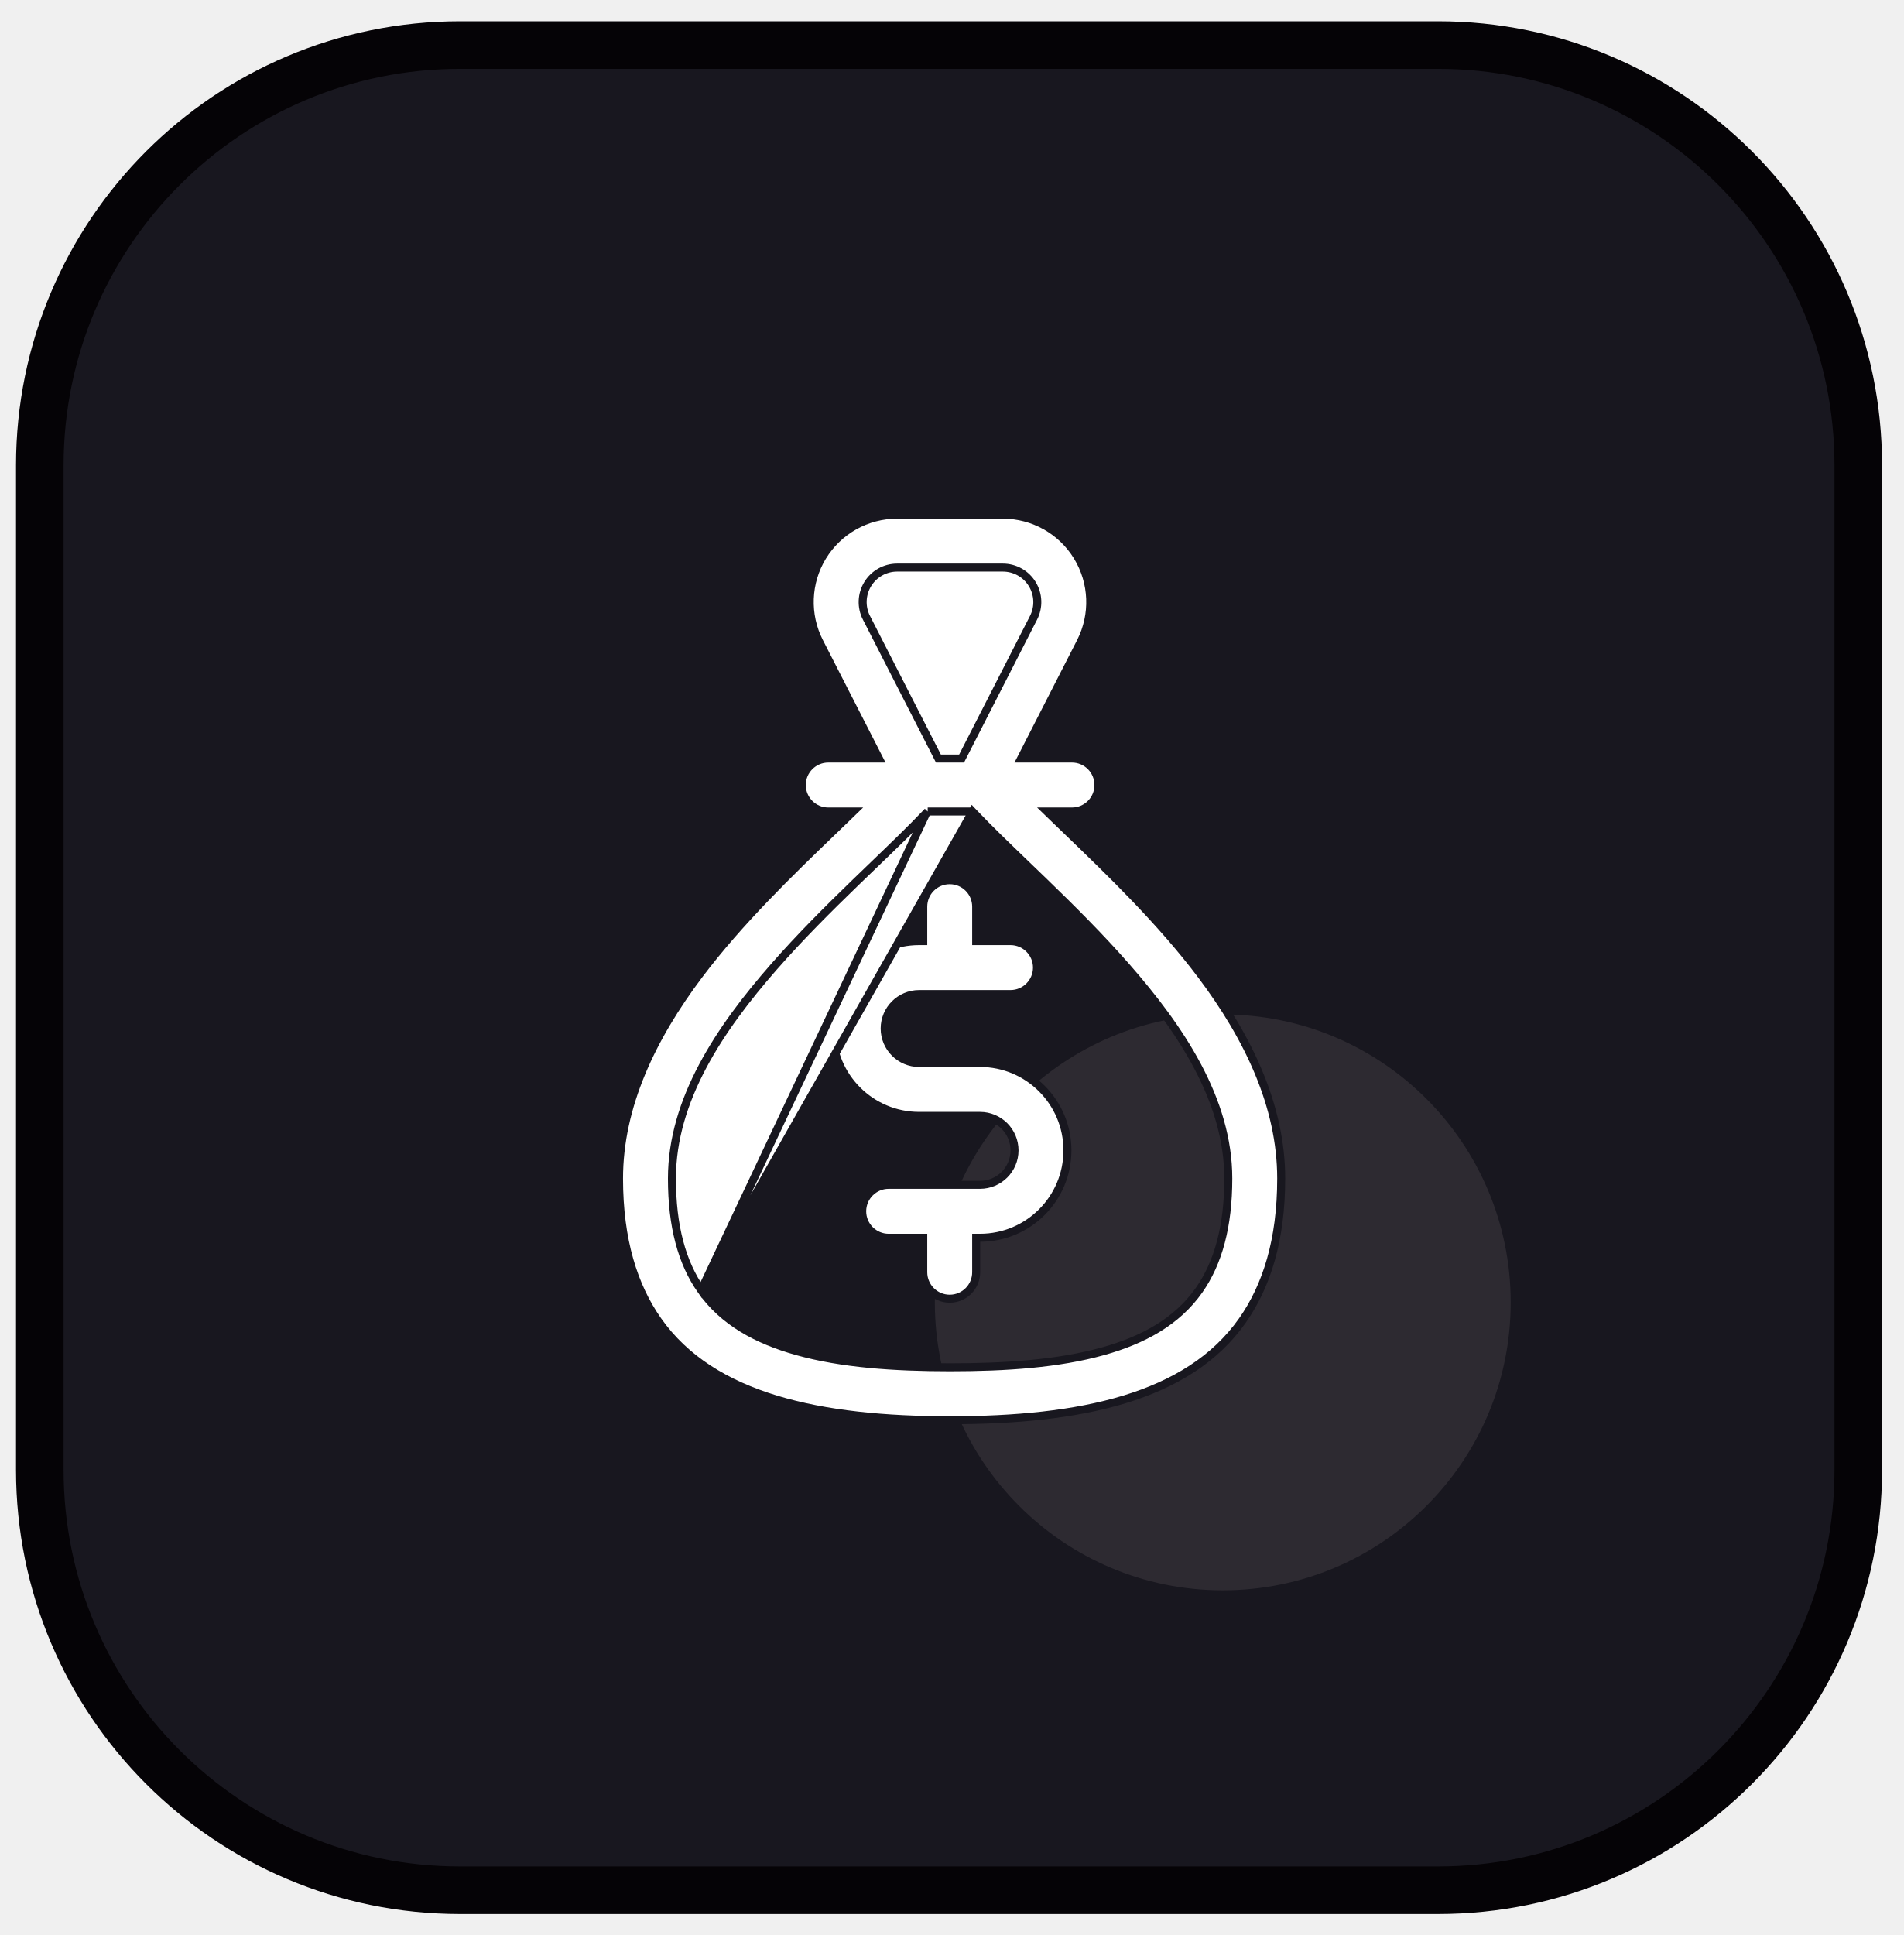
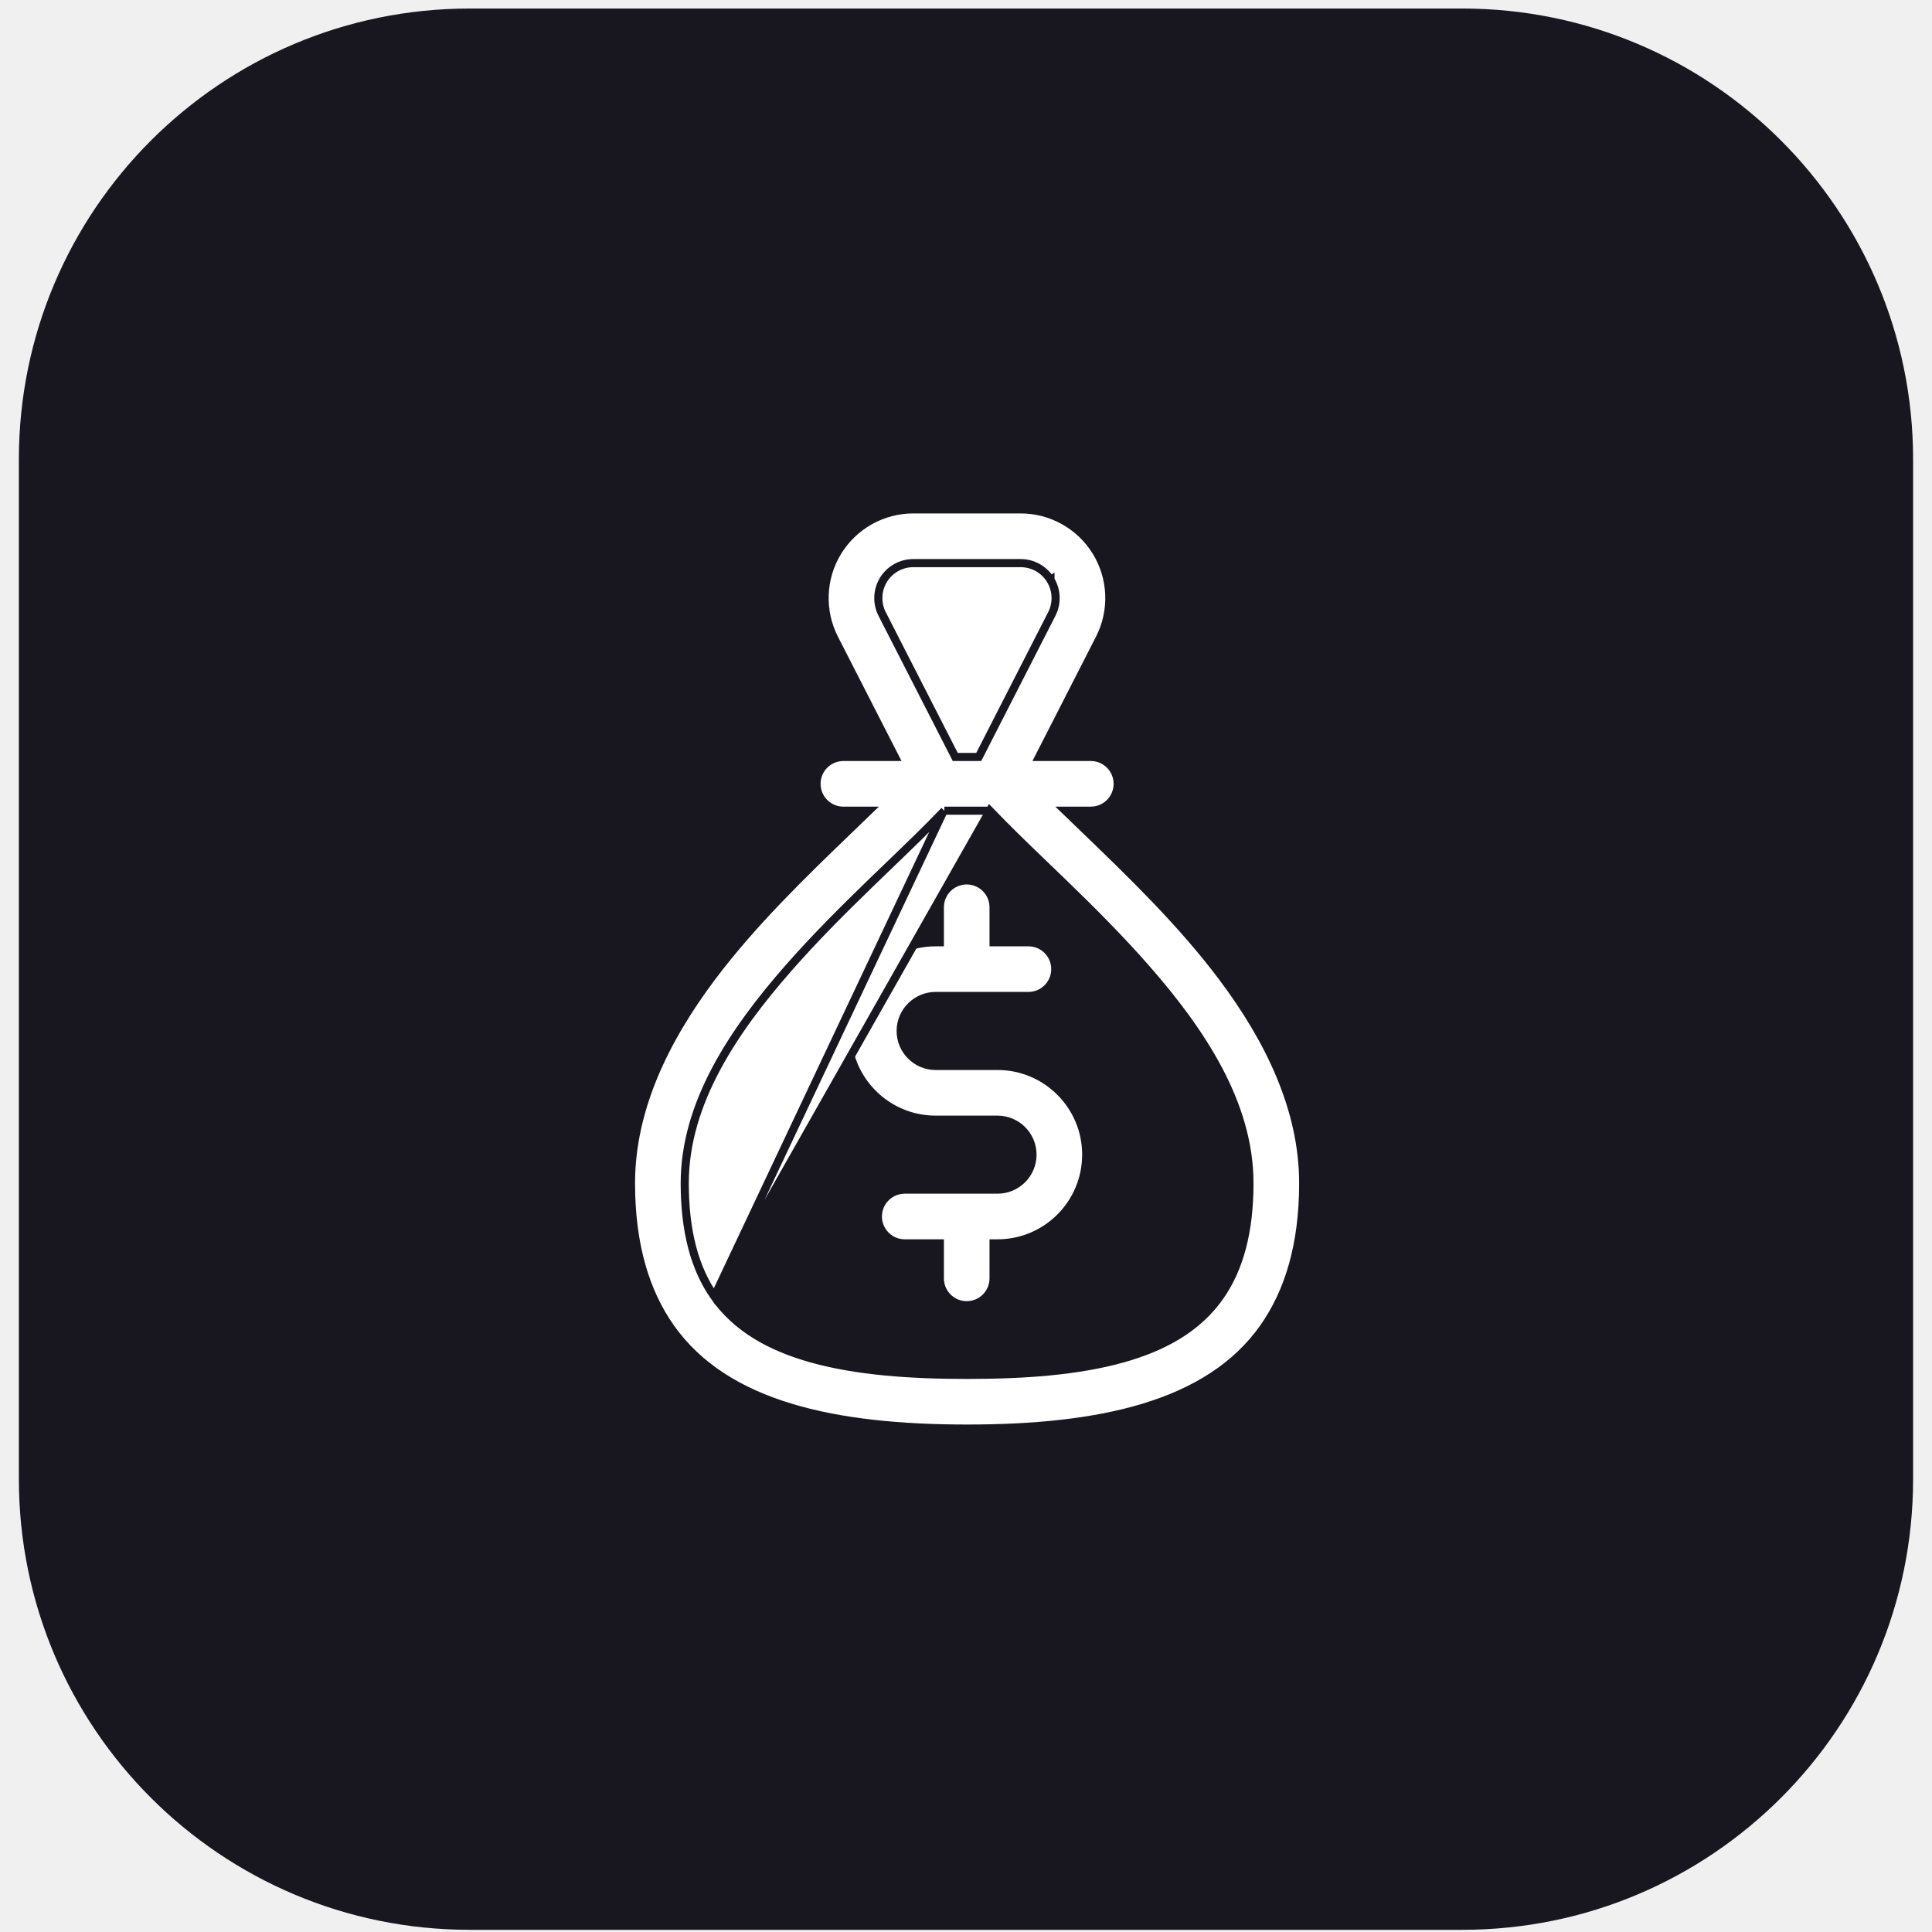
- <svg xmlns="http://www.w3.org/2000/svg" width="60" height="61" viewBox="0 0 60 61" fill="none">
-   <rect x="1.255" y="1.421" width="57.327" height="58.167" rx="13.25" fill="#18171F" stroke="#050306" stroke-width="1.5" />
-   <circle cx="9.077" cy="9.077" r="9.077" transform="matrix(-1 0 0 1 47.625 31.9797)" fill="#2D2A31" />
-   <path d="M28.98 29.668H29.106V29.542V28.582C29.106 28.121 29.48 27.748 29.94 27.748C30.401 27.748 30.774 28.121 30.774 28.582V29.542V29.668H30.9H31.857C32.317 29.668 32.691 30.042 32.691 30.503C32.691 30.963 32.317 31.337 31.857 31.337H28.976C28.377 31.337 27.889 31.823 27.889 32.423C27.889 33.023 28.377 33.51 28.976 33.51H30.896C32.417 33.51 33.651 34.744 33.651 36.265C33.651 37.785 32.419 39.018 30.9 39.02L30.774 39.02V39.146V40.106C30.774 40.567 30.401 40.941 29.94 40.941C29.48 40.941 29.106 40.567 29.106 40.106V39.146V39.02H28.98H28.015C27.556 39.02 27.181 38.646 27.181 38.185C27.181 37.725 27.556 37.351 28.015 37.351H30.896C31.496 37.351 31.983 36.864 31.983 36.265C31.983 35.665 31.496 35.178 30.896 35.178H28.976C27.456 35.178 26.221 33.944 26.221 32.423C26.221 30.903 27.456 29.668 28.976 29.668H28.98Z" fill="white" stroke="#18171F" stroke-width="0.252" />
-   <path d="M27.711 23.913H27.505H26.111C25.651 23.913 25.277 24.287 25.277 24.748C25.277 25.208 25.651 25.582 26.111 25.582H26.588H26.9L26.676 25.799C26.543 25.927 26.408 26.058 26.27 26.19C24.895 27.515 23.306 29.046 22.03 30.742C20.558 32.701 19.515 34.863 19.515 37.152C19.515 39.096 19.975 40.544 20.738 41.631C22.454 44.072 25.881 44.772 29.953 44.772C34.024 44.772 37.451 44.072 39.166 41.631C39.929 40.544 40.39 39.096 40.39 37.152C40.39 34.862 39.346 32.698 37.872 30.738L37.872 30.738C36.599 29.045 35.013 27.517 33.64 26.194C33.501 26.06 33.364 25.928 33.23 25.799L33.006 25.582H33.318H33.794C34.255 25.582 34.628 25.208 34.628 24.748C34.628 24.287 34.255 23.913 33.794 23.913H32.394H32.188L32.282 23.73L34.069 20.233C34.069 20.233 34.069 20.233 34.069 20.233C34.505 19.379 34.465 18.36 33.965 17.542C33.465 16.724 32.575 16.225 31.615 16.225H28.282C27.323 16.225 26.433 16.724 25.931 17.542C25.431 18.36 25.392 19.38 25.829 20.234L27.711 23.913ZM27.711 23.913L27.617 23.73L25.829 20.234L27.711 23.913ZM30.659 25.582L30.696 25.621C31.172 26.123 31.742 26.671 32.359 27.265C32.55 27.448 32.745 27.636 32.943 27.828C33.782 28.64 34.674 29.526 35.507 30.477L35.507 30.477C37.214 32.426 38.722 34.67 38.722 37.152C38.722 38.652 38.409 39.805 37.801 40.672L37.801 40.672C37.103 41.666 36.04 42.242 34.785 42.594C33.374 42.99 31.715 43.103 29.953 43.103C28.189 43.103 26.531 42.99 25.121 42.594C23.864 42.242 22.802 41.666 22.104 40.672L30.659 25.582ZM30.659 25.582H30.605M30.659 25.582H30.605M30.605 25.582H29.3H29.246M30.605 25.582H29.246M29.246 25.582L29.209 25.621M29.246 25.582L29.209 25.621M29.209 25.621C28.732 26.124 28.162 26.673 27.544 27.267C27.353 27.451 27.158 27.638 26.96 27.83C26.121 28.643 25.228 29.53 24.395 30.482C22.688 32.43 21.183 34.672 21.183 37.152C21.183 38.652 21.495 39.805 22.104 40.672L29.209 25.621ZM32.542 18.413C32.345 18.09 31.994 17.893 31.615 17.893H28.282C27.903 17.893 27.553 18.09 27.355 18.413L27.355 18.413C27.158 18.736 27.143 19.137 27.314 19.474L27.315 19.474L29.549 23.845L29.584 23.913H29.662H30.237H30.314L30.349 23.845L32.583 19.474L32.583 19.474C32.755 19.137 32.739 18.736 32.542 18.413ZM32.542 18.413C32.542 18.413 32.542 18.413 32.542 18.413L32.434 18.479L32.542 18.413C32.542 18.413 32.542 18.413 32.542 18.413Z" fill="white" stroke="#18171F" stroke-width="0.252" />
+ <svg xmlns="http://www.w3.org/2000/svg" width="60" height="60" viewBox="0 0 60 60" fill="none">
+   <rect x="0.586" y="0.265" width="58.827" height="59.667" rx="14" fill="#18171F" />
+   <path d="M29.062 29.263H29.188V29.137V28.176C29.188 27.716 29.561 27.342 30.022 27.342C30.483 27.342 30.856 27.716 30.856 28.176V29.137V29.263H30.982H31.939C32.399 29.263 32.773 29.636 32.773 30.097C32.773 30.557 32.399 30.931 31.939 30.931H29.058C28.459 30.931 27.971 31.418 27.971 32.018C27.971 32.617 28.459 33.104 29.058 33.104H30.979C32.499 33.104 33.733 34.338 33.733 35.859C33.733 37.379 32.501 38.612 30.982 38.614L30.856 38.614V38.74V39.7C30.856 40.161 30.483 40.535 30.022 40.535C29.561 40.535 29.188 40.161 29.188 39.7V38.74V38.614H29.062H28.098C27.638 38.614 27.263 38.24 27.263 37.78C27.263 37.319 27.638 36.945 28.098 36.945H30.979C31.578 36.945 32.065 36.459 32.065 35.859C32.065 35.259 31.578 34.773 30.979 34.773H29.058C27.538 34.773 26.303 33.538 26.303 32.018C26.303 30.497 27.538 29.263 29.058 29.263H29.062Z" fill="white" stroke="#18171F" stroke-width="0.252" />
+   <path d="M27.792 23.508H27.586H26.193C25.732 23.508 25.358 23.882 25.358 24.342C25.358 24.803 25.732 25.177 26.193 25.177H26.67H26.982L26.758 25.393C26.625 25.522 26.49 25.652 26.352 25.785C24.977 27.109 23.388 28.64 22.112 30.337C20.639 32.296 19.596 34.458 19.596 36.746C19.596 38.691 20.057 40.139 20.82 41.226C22.535 43.667 25.962 44.366 30.034 44.366C34.106 44.366 37.533 43.667 39.247 41.226C40.01 40.139 40.472 38.691 40.472 36.746C40.472 34.457 39.427 32.293 37.953 30.333L37.953 30.333C36.681 28.64 35.095 27.112 33.722 25.789C33.583 25.655 33.446 25.523 33.312 25.393L33.087 25.177H33.399H33.876C34.336 25.177 34.71 24.803 34.71 24.342C34.71 23.882 34.336 23.508 33.876 23.508H32.475H32.269L32.363 23.325L34.15 19.828C34.15 19.828 34.15 19.828 34.15 19.828C34.587 18.974 34.547 17.955 34.047 17.136C33.546 16.318 32.656 15.819 31.697 15.819H28.363C27.404 15.819 26.515 16.318 26.013 17.136C25.513 17.954 25.474 18.975 25.91 19.829L27.792 23.508ZM27.792 23.508L27.698 23.325L25.91 19.829L27.792 23.508ZM30.74 25.177L30.778 25.216C31.254 25.717 31.824 26.265 32.441 26.859C32.632 27.043 32.827 27.23 33.025 27.422C33.864 28.234 34.756 29.121 35.589 30.071L35.589 30.071C37.296 32.021 38.803 34.264 38.803 36.746C38.803 38.247 38.491 39.399 37.883 40.266L37.883 40.266C37.184 41.26 36.121 41.837 34.866 42.189C33.456 42.584 31.797 42.698 30.034 42.698C28.27 42.698 26.612 42.584 25.202 42.189C23.946 41.837 22.884 41.26 22.186 40.266L30.74 25.177ZM30.74 25.177H30.686M30.74 25.177H30.686M30.686 25.177H29.382H29.328M30.686 25.177H29.328M29.328 25.177L29.291 25.216M29.328 25.177L29.291 25.216M29.291 25.216C28.814 25.718 28.243 26.267 27.625 26.862C27.435 27.045 27.24 27.233 27.041 27.425C26.202 28.238 25.31 29.125 24.477 30.076C22.77 32.025 21.265 34.266 21.265 36.746C21.265 38.247 21.577 39.399 22.186 40.266L29.291 25.216ZM32.623 18.007C32.426 17.684 32.075 17.488 31.697 17.488H28.363C27.985 17.488 27.634 17.685 27.436 18.007L27.436 18.008C27.24 18.33 27.224 18.732 27.396 19.069L27.396 19.069L29.631 23.439L29.666 23.508H29.743H30.318H30.395L30.431 23.439L32.664 19.069L32.664 19.069C32.836 18.732 32.821 18.33 32.623 18.007ZM32.623 18.007C32.623 18.007 32.623 18.007 32.623 18.007L32.516 18.073L32.623 18.008C32.623 18.008 32.623 18.007 32.623 18.007Z" fill="white" stroke="#18171F" stroke-width="0.252" />
</svg>
